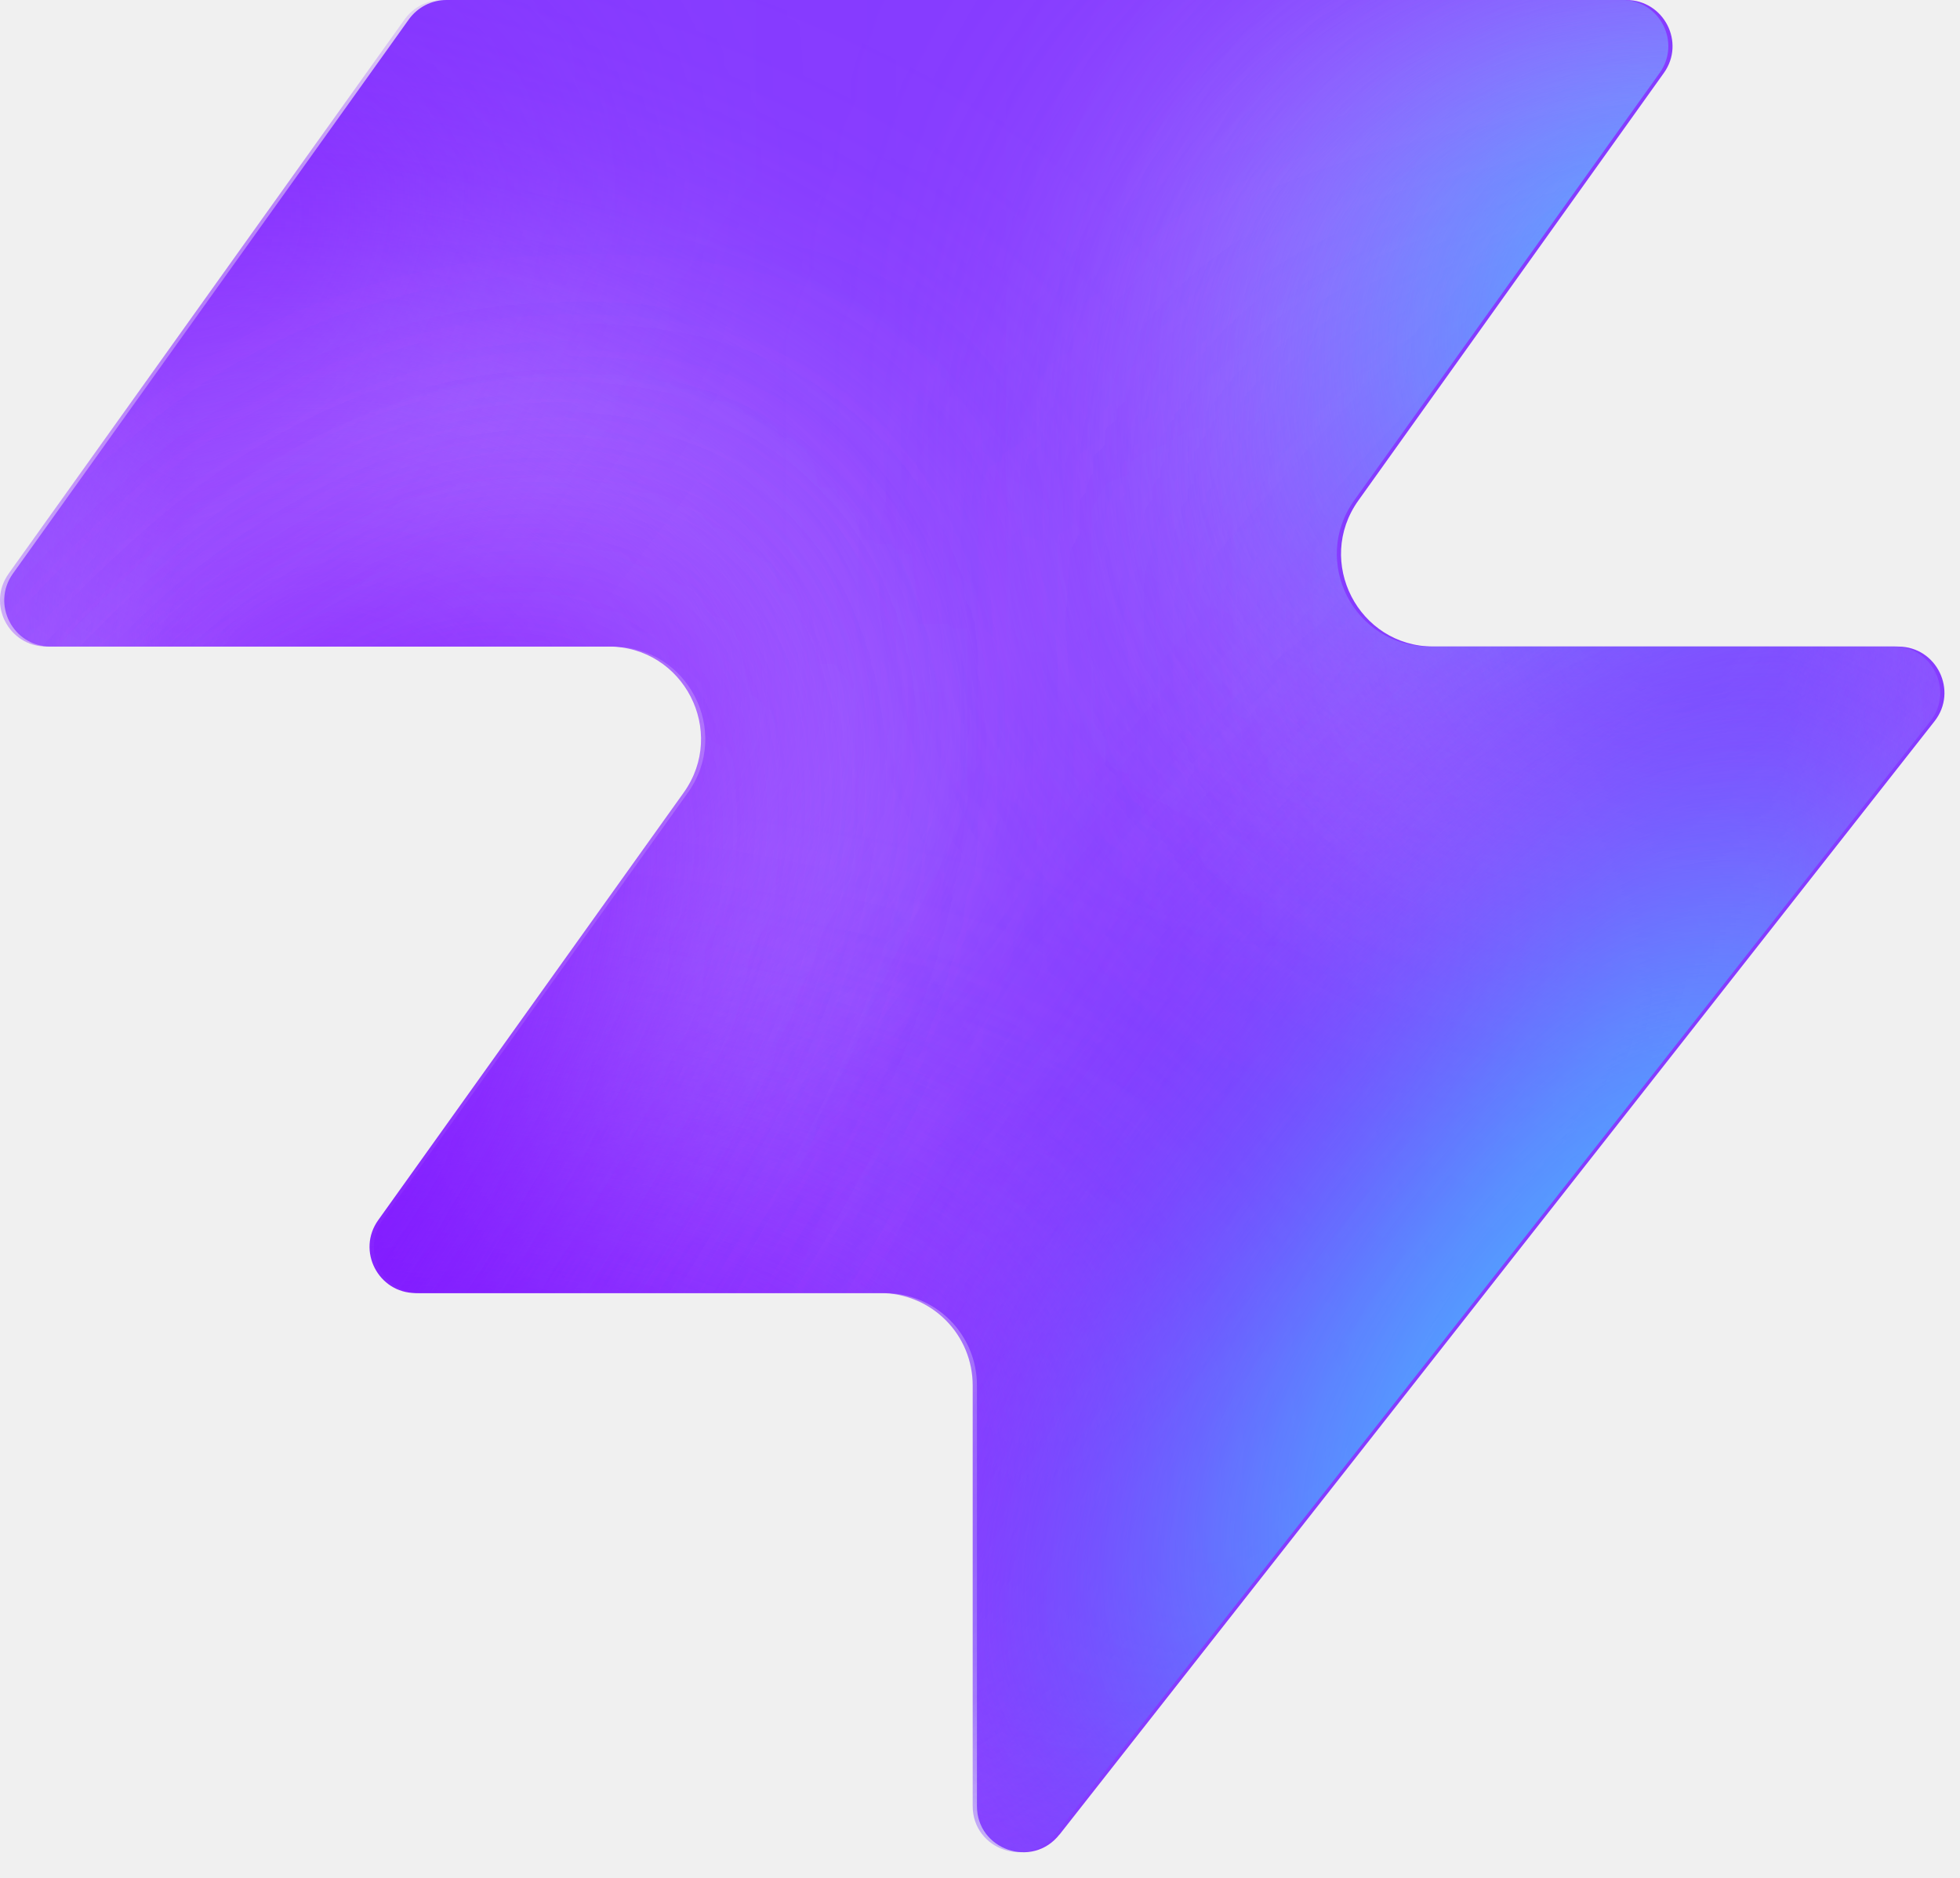
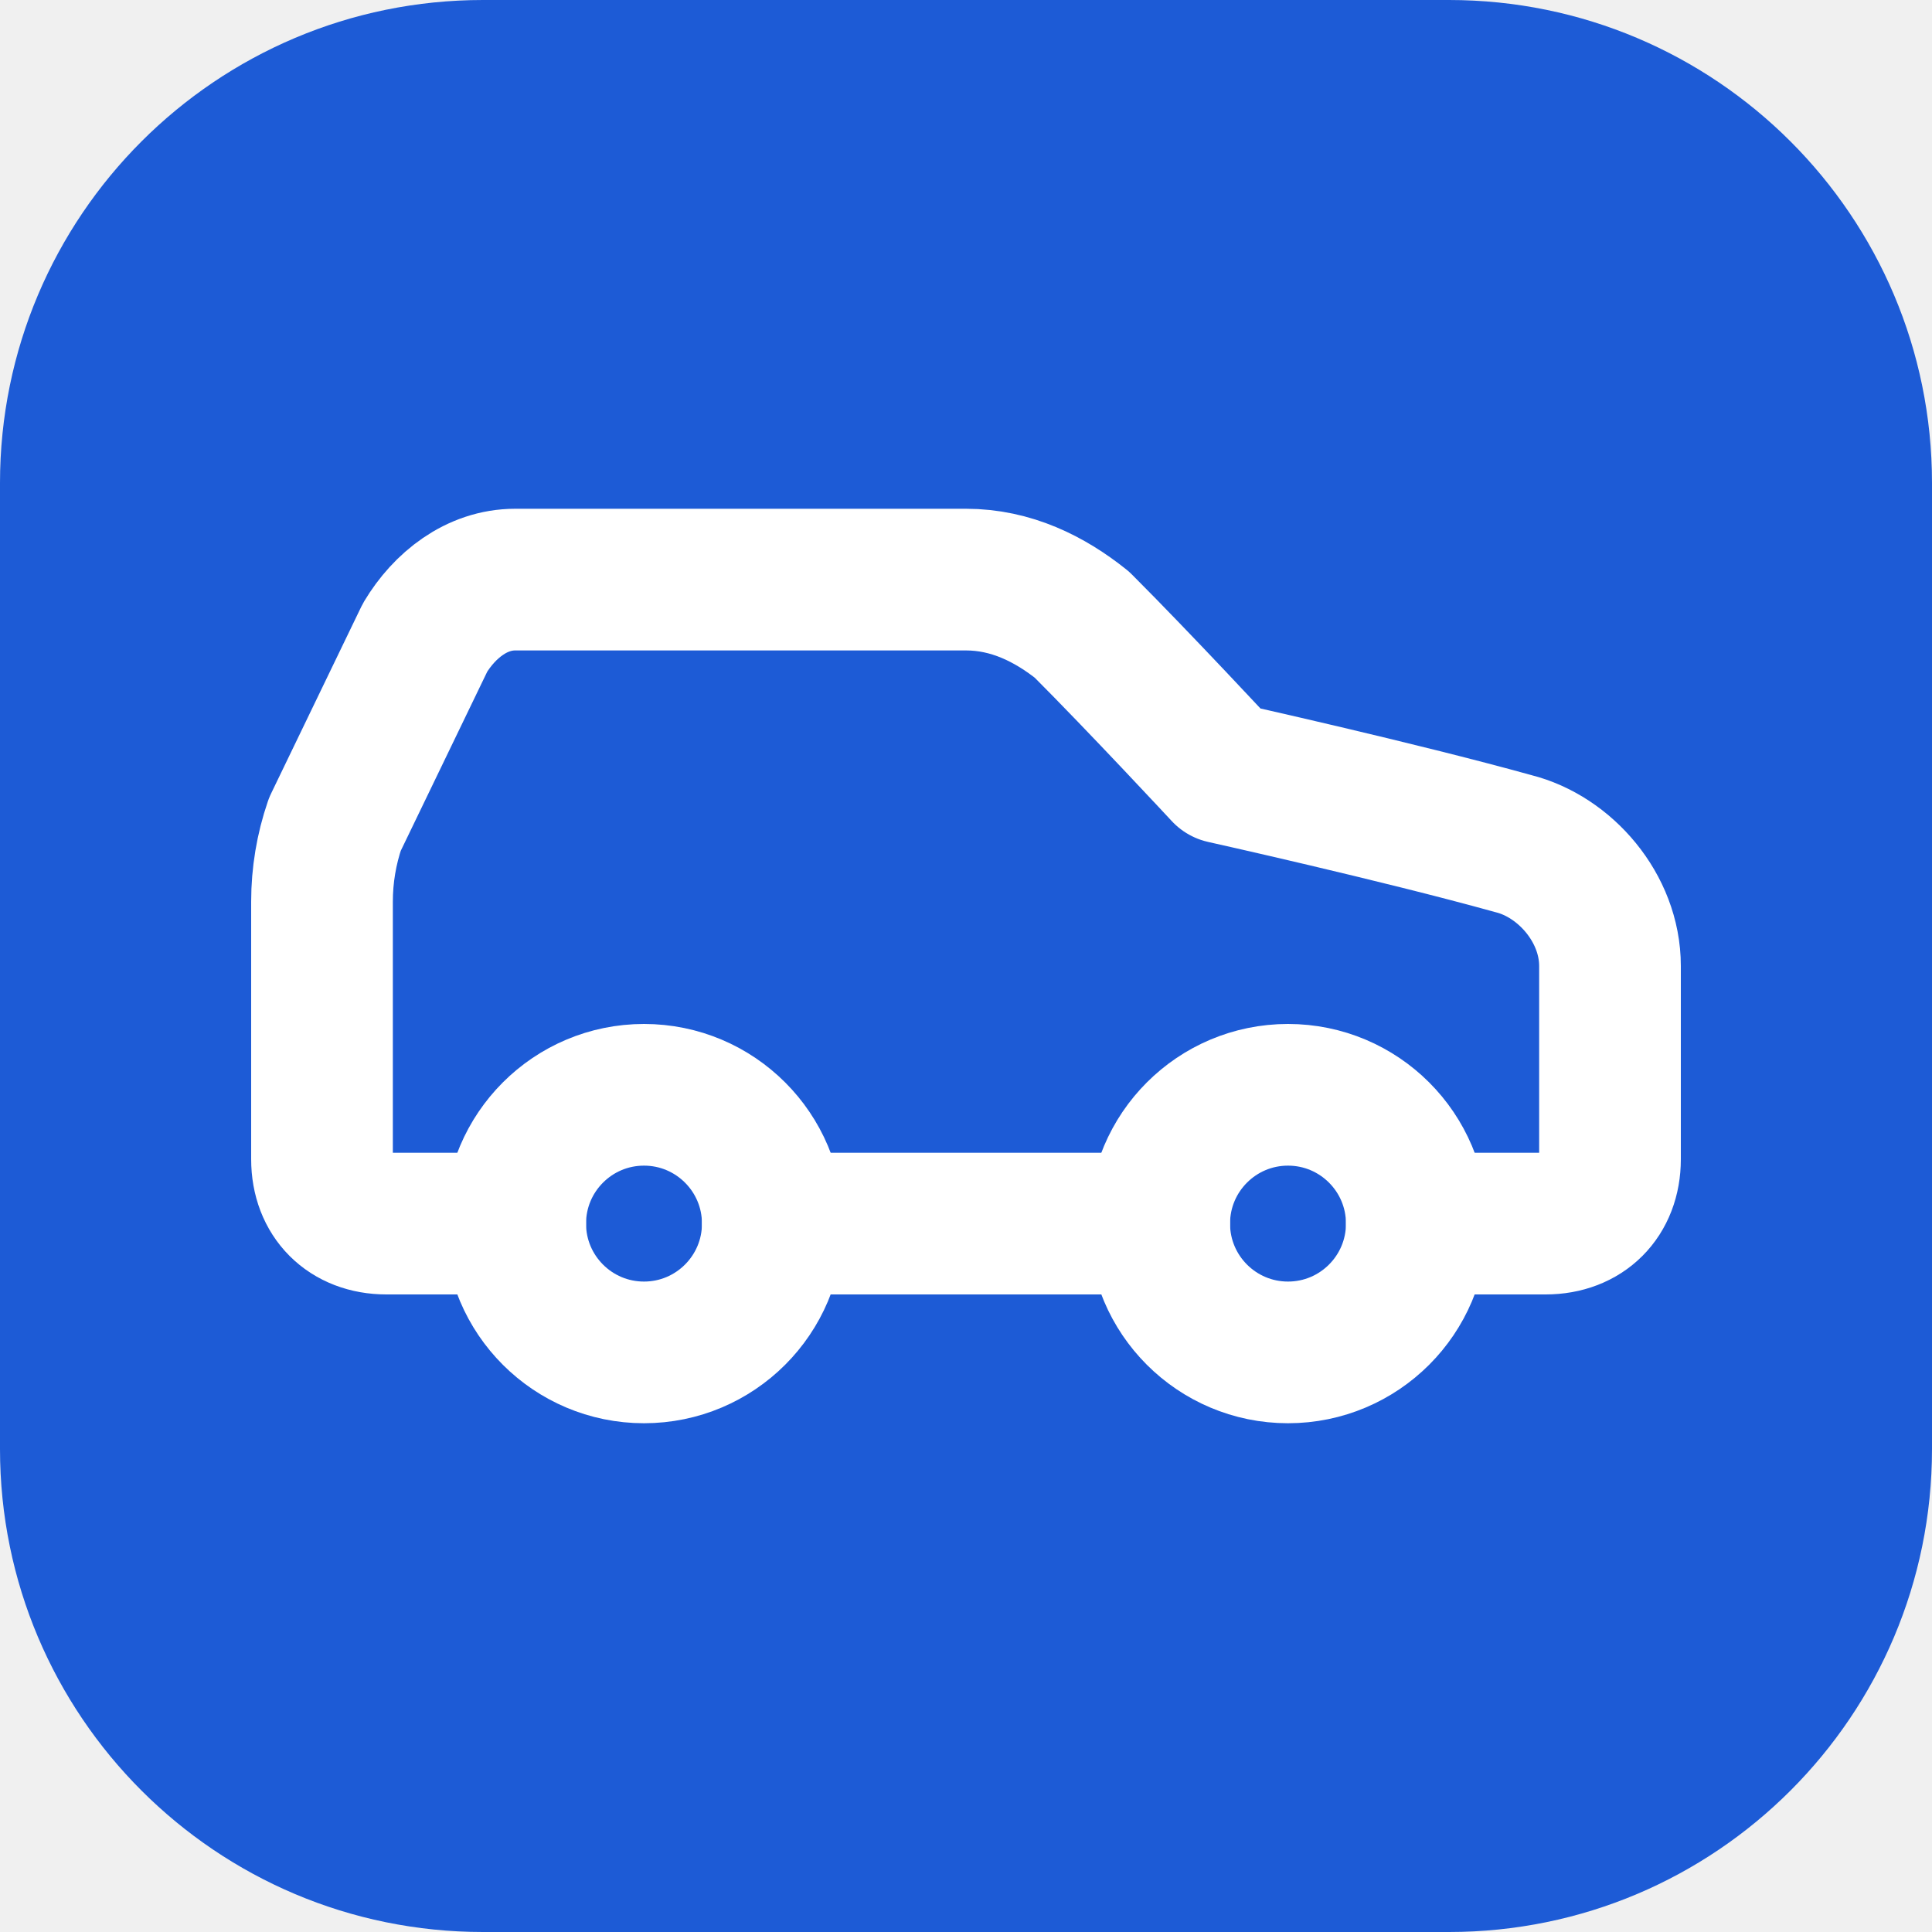
- <svg xmlns="http://www.w3.org/2000/svg" width="48" height="46" fill="none" viewBox="0 0 48 46">
-   <path fill="#863bff" d="M25.946 44.938c-.664.845-2.021.375-2.021-.698V33.937a2.26 2.26 0 0 0-2.262-2.262H10.287c-.92 0-1.456-1.04-.92-1.788l7.48-10.471c1.07-1.497 0-3.578-1.842-3.578H1.237c-.92 0-1.456-1.04-.92-1.788L10.013.474c.214-.297.556-.474.92-.474h28.894c.92 0 1.456 1.04.92 1.788l-7.48 10.471c-1.07 1.498 0 3.579 1.842 3.579h11.377c.943 0 1.473 1.088.89 1.83L25.947 44.94z" style="fill:#863bff;fill:color(display-p3 .525 .23 1);fill-opacity:1" />
-   <mask id="a" width="48" height="46" x="0" y="0" maskUnits="userSpaceOnUse" style="mask-type:alpha">
-     <path fill="#000" d="M25.842 44.938c-.664.844-2.021.375-2.021-.698V33.937a2.26 2.26 0 0 0-2.262-2.262H10.183c-.92 0-1.456-1.04-.92-1.788l7.48-10.471c1.07-1.498 0-3.579-1.842-3.579H1.133c-.92 0-1.456-1.04-.92-1.787L9.91.473c.214-.297.556-.474.92-.474h28.894c.92 0 1.456 1.04.92 1.788l-7.48 10.471c-1.07 1.498 0 3.578 1.842 3.578h11.377c.943 0 1.473 1.088.89 1.832L25.843 44.94z" style="fill:#000;fill-opacity:1" />
-   </mask>
-   <g mask="url(#a)">
-     <g filter="url(#b)">
-       <ellipse cx="5.508" cy="14.704" fill="#ede6ff" rx="5.508" ry="14.704" style="fill:#ede6ff;fill:color(display-p3 .927 .903 1);fill-opacity:1" transform="matrix(.00324 1 1 -.00324 -4.47 31.516)" />
-     </g>
-     <g filter="url(#c)">
-       <ellipse cx="10.399" cy="29.851" fill="#ede6ff" rx="10.399" ry="29.851" style="fill:#ede6ff;fill:color(display-p3 .927 .903 1);fill-opacity:1" transform="matrix(.00324 1 1 -.00324 -39.328 7.883)" />
-     </g>
-     <g filter="url(#d)">
-       <ellipse cx="5.508" cy="30.487" fill="#7e14ff" rx="5.508" ry="30.487" style="fill:#7e14ff;fill:color(display-p3 .492 .077 1);fill-opacity:1" transform="rotate(89.814 -25.913 -14.639)scale(1 -1)" />
-     </g>
-     <g filter="url(#e)">
-       <ellipse cx="5.508" cy="30.599" fill="#7e14ff" rx="5.508" ry="30.599" style="fill:#7e14ff;fill:color(display-p3 .492 .077 1);fill-opacity:1" transform="rotate(89.814 -32.644 -3.334)scale(1 -1)" />
-     </g>
-     <g filter="url(#f)">
-       <ellipse cx="5.508" cy="30.599" fill="#7e14ff" rx="5.508" ry="30.599" style="fill:#7e14ff;fill:color(display-p3 .492 .077 1);fill-opacity:1" transform="matrix(.00324 1 1 -.00324 -34.34 30.47)" />
-     </g>
-     <g filter="url(#g)">
-       <ellipse cx="14.072" cy="22.078" fill="#ede6ff" rx="14.072" ry="22.078" style="fill:#ede6ff;fill:color(display-p3 .927 .903 1);fill-opacity:1" transform="rotate(93.35 24.506 48.493)scale(-1 1)" />
-     </g>
-     <g filter="url(#h)">
-       <ellipse cx="3.47" cy="21.501" fill="#7e14ff" rx="3.47" ry="21.501" style="fill:#7e14ff;fill:color(display-p3 .492 .077 1);fill-opacity:1" transform="rotate(89.009 28.708 47.59)scale(-1 1)" />
-     </g>
-     <g filter="url(#i)">
-       <ellipse cx="3.47" cy="21.501" fill="#7e14ff" rx="3.47" ry="21.501" style="fill:#7e14ff;fill:color(display-p3 .492 .077 1);fill-opacity:1" transform="rotate(89.009 28.708 47.59)scale(-1 1)" />
-     </g>
-     <g filter="url(#j)">
-       <ellipse cx=".387" cy="8.972" fill="#7e14ff" rx="4.407" ry="29.108" style="fill:#7e14ff;fill:color(display-p3 .492 .077 1);fill-opacity:1" transform="rotate(39.51 .387 8.972)" />
-     </g>
-     <g filter="url(#k)">
-       <ellipse cx="47.523" cy="-6.092" fill="#7e14ff" rx="4.407" ry="29.108" style="fill:#7e14ff;fill:color(display-p3 .492 .077 1);fill-opacity:1" transform="rotate(37.892 47.523 -6.092)" />
-     </g>
-     <g filter="url(#l)">
-       <ellipse cx="41.412" cy="6.333" fill="#47bfff" rx="5.971" ry="9.665" style="fill:#47bfff;fill:color(display-p3 .28 .748 1);fill-opacity:1" transform="rotate(37.892 41.412 6.333)" />
-     </g>
-     <g filter="url(#m)">
-       <ellipse cx="-1.879" cy="38.332" fill="#7e14ff" rx="4.407" ry="29.108" style="fill:#7e14ff;fill:color(display-p3 .492 .077 1);fill-opacity:1" transform="rotate(37.892 -1.88 38.332)" />
-     </g>
-     <g filter="url(#n)">
-       <ellipse cx="-1.879" cy="38.332" fill="#7e14ff" rx="4.407" ry="29.108" style="fill:#7e14ff;fill:color(display-p3 .492 .077 1);fill-opacity:1" transform="rotate(37.892 -1.88 38.332)" />
-     </g>
-     <g filter="url(#o)">
-       <ellipse cx="35.651" cy="29.907" fill="#7e14ff" rx="4.407" ry="29.108" style="fill:#7e14ff;fill:color(display-p3 .492 .077 1);fill-opacity:1" transform="rotate(37.892 35.651 29.907)" />
-     </g>
-     <g filter="url(#p)">
-       <ellipse cx="38.418" cy="32.4" fill="#47bfff" rx="5.971" ry="15.297" style="fill:#47bfff;fill:color(display-p3 .28 .748 1);fill-opacity:1" transform="rotate(37.892 38.418 32.4)" />
-     </g>
+ <svg xmlns="http://www.w3.org/2000/svg" viewBox="0 0 24 24">
+   <rect width="24" height="24" rx="6" fill="#1d5bd6" />
+   <g transform="translate(2.4 1.6) scale(0.8)" fill="none" stroke="#fff" stroke-width="2.2" stroke-linecap="round" stroke-linejoin="round">
+     <path d="M19 17h2c.6 0 1-.4 1-1v-3c0-.9-.7-1.7-1.5-1.9C18.7 10.6 16 10 16 10s-1.3-1.4-2.2-2.3c-.5-.4-1.1-.7-1.8-.7H5c-.6 0-1.1.4-1.4.9l-1.4 2.9A3.7 3.7 0 0 0 2 12v4c0 .6.4 1 1 1h2" />
+     <circle cx="7" cy="17" r="2" />
+     <path d="M9 17h6" />
+     <circle cx="17" cy="17" r="2" />
  </g>
-   <defs>
-     <filter id="b" width="60.045" height="41.654" x="-19.77" y="16.149" color-interpolation-filters="sRGB" filterUnits="userSpaceOnUse">
-       <feFlood flood-opacity="0" result="BackgroundImageFix" />
-       <feBlend in="SourceGraphic" in2="BackgroundImageFix" result="shape" />
-       <feGaussianBlur result="effect1_foregroundBlur_2002_17158" stdDeviation="7.659" />
-     </filter>
-     <filter id="c" width="90.34" height="51.437" x="-54.613" y="-7.533" color-interpolation-filters="sRGB" filterUnits="userSpaceOnUse">
-       <feFlood flood-opacity="0" result="BackgroundImageFix" />
-       <feBlend in="SourceGraphic" in2="BackgroundImageFix" result="shape" />
-       <feGaussianBlur result="effect1_foregroundBlur_2002_17158" stdDeviation="7.659" />
-     </filter>
-     <filter id="d" width="79.355" height="29.4" x="-49.64" y="2.03" color-interpolation-filters="sRGB" filterUnits="userSpaceOnUse">
-       <feFlood flood-opacity="0" result="BackgroundImageFix" />
-       <feBlend in="SourceGraphic" in2="BackgroundImageFix" result="shape" />
-       <feGaussianBlur result="effect1_foregroundBlur_2002_17158" stdDeviation="4.596" />
-     </filter>
-     <filter id="e" width="79.579" height="29.4" x="-45.045" y="20.029" color-interpolation-filters="sRGB" filterUnits="userSpaceOnUse">
-       <feFlood flood-opacity="0" result="BackgroundImageFix" />
-       <feBlend in="SourceGraphic" in2="BackgroundImageFix" result="shape" />
-       <feGaussianBlur result="effect1_foregroundBlur_2002_17158" stdDeviation="4.596" />
-     </filter>
-     <filter id="f" width="79.579" height="29.4" x="-43.513" y="21.178" color-interpolation-filters="sRGB" filterUnits="userSpaceOnUse">
-       <feFlood flood-opacity="0" result="BackgroundImageFix" />
-       <feBlend in="SourceGraphic" in2="BackgroundImageFix" result="shape" />
-       <feGaussianBlur result="effect1_foregroundBlur_2002_17158" stdDeviation="4.596" />
-     </filter>
-     <filter id="g" width="74.749" height="58.852" x="15.756" y="-17.901" color-interpolation-filters="sRGB" filterUnits="userSpaceOnUse">
-       <feFlood flood-opacity="0" result="BackgroundImageFix" />
-       <feBlend in="SourceGraphic" in2="BackgroundImageFix" result="shape" />
-       <feGaussianBlur result="effect1_foregroundBlur_2002_17158" stdDeviation="7.659" />
-     </filter>
-     <filter id="h" width="61.377" height="25.362" x="23.548" y="2.284" color-interpolation-filters="sRGB" filterUnits="userSpaceOnUse">
-       <feFlood flood-opacity="0" result="BackgroundImageFix" />
-       <feBlend in="SourceGraphic" in2="BackgroundImageFix" result="shape" />
-       <feGaussianBlur result="effect1_foregroundBlur_2002_17158" stdDeviation="4.596" />
-     </filter>
-     <filter id="i" width="61.377" height="25.362" x="23.548" y="2.284" color-interpolation-filters="sRGB" filterUnits="userSpaceOnUse">
-       <feFlood flood-opacity="0" result="BackgroundImageFix" />
-       <feBlend in="SourceGraphic" in2="BackgroundImageFix" result="shape" />
-       <feGaussianBlur result="effect1_foregroundBlur_2002_17158" stdDeviation="4.596" />
-     </filter>
-     <filter id="j" width="56.045" height="63.649" x="-27.636" y="-22.853" color-interpolation-filters="sRGB" filterUnits="userSpaceOnUse">
-       <feFlood flood-opacity="0" result="BackgroundImageFix" />
-       <feBlend in="SourceGraphic" in2="BackgroundImageFix" result="shape" />
-       <feGaussianBlur result="effect1_foregroundBlur_2002_17158" stdDeviation="4.596" />
-     </filter>
-     <filter id="k" width="54.814" height="64.646" x="20.116" y="-38.415" color-interpolation-filters="sRGB" filterUnits="userSpaceOnUse">
-       <feFlood flood-opacity="0" result="BackgroundImageFix" />
-       <feBlend in="SourceGraphic" in2="BackgroundImageFix" result="shape" />
-       <feGaussianBlur result="effect1_foregroundBlur_2002_17158" stdDeviation="4.596" />
-     </filter>
-     <filter id="l" width="33.541" height="35.313" x="24.641" y="-11.323" color-interpolation-filters="sRGB" filterUnits="userSpaceOnUse">
-       <feFlood flood-opacity="0" result="BackgroundImageFix" />
-       <feBlend in="SourceGraphic" in2="BackgroundImageFix" result="shape" />
-       <feGaussianBlur result="effect1_foregroundBlur_2002_17158" stdDeviation="4.596" />
-     </filter>
-     <filter id="m" width="54.814" height="64.646" x="-29.286" y="6.009" color-interpolation-filters="sRGB" filterUnits="userSpaceOnUse">
-       <feFlood flood-opacity="0" result="BackgroundImageFix" />
-       <feBlend in="SourceGraphic" in2="BackgroundImageFix" result="shape" />
-       <feGaussianBlur result="effect1_foregroundBlur_2002_17158" stdDeviation="4.596" />
-     </filter>
-     <filter id="n" width="54.814" height="64.646" x="-29.286" y="6.009" color-interpolation-filters="sRGB" filterUnits="userSpaceOnUse">
-       <feFlood flood-opacity="0" result="BackgroundImageFix" />
-       <feBlend in="SourceGraphic" in2="BackgroundImageFix" result="shape" />
-       <feGaussianBlur result="effect1_foregroundBlur_2002_17158" stdDeviation="4.596" />
-     </filter>
-     <filter id="o" width="54.814" height="64.646" x="8.244" y="-2.416" color-interpolation-filters="sRGB" filterUnits="userSpaceOnUse">
-       <feFlood flood-opacity="0" result="BackgroundImageFix" />
-       <feBlend in="SourceGraphic" in2="BackgroundImageFix" result="shape" />
-       <feGaussianBlur result="effect1_foregroundBlur_2002_17158" stdDeviation="4.596" />
-     </filter>
-     <filter id="p" width="39.409" height="43.623" x="18.713" y="10.588" color-interpolation-filters="sRGB" filterUnits="userSpaceOnUse">
-       <feFlood flood-opacity="0" result="BackgroundImageFix" />
-       <feBlend in="SourceGraphic" in2="BackgroundImageFix" result="shape" />
-       <feGaussianBlur result="effect1_foregroundBlur_2002_17158" stdDeviation="4.596" />
-     </filter>
-   </defs>
</svg>
